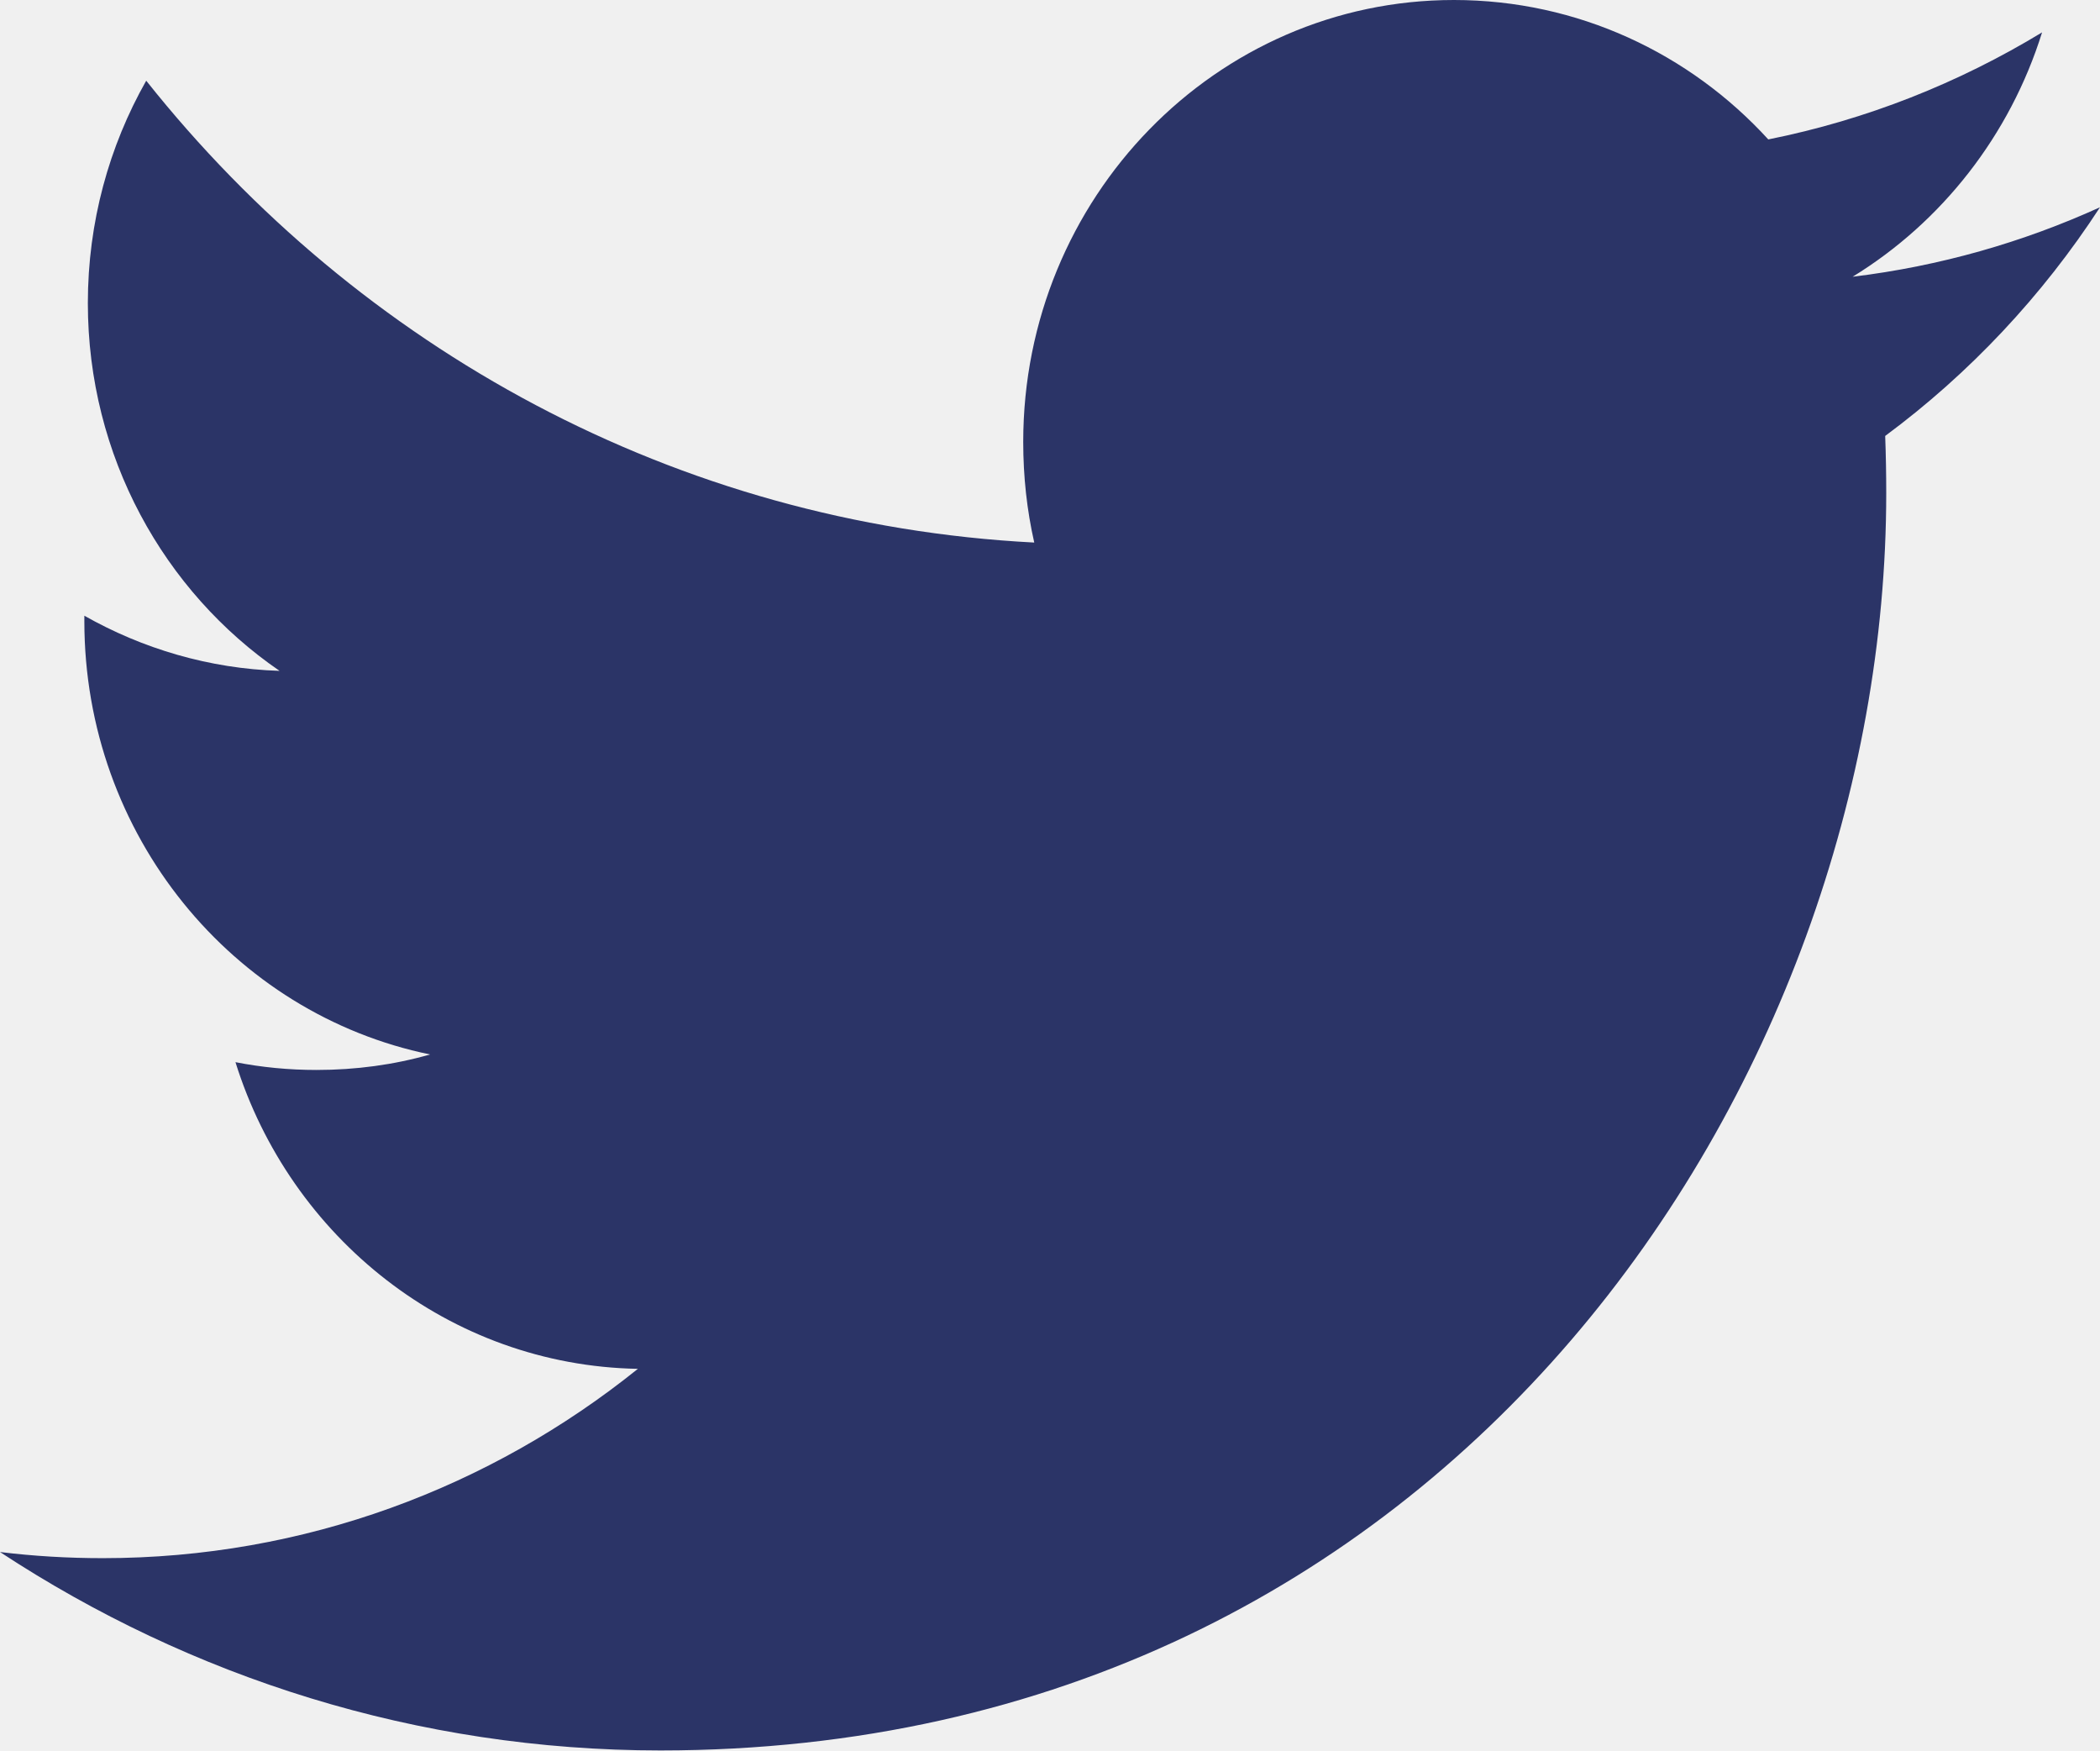
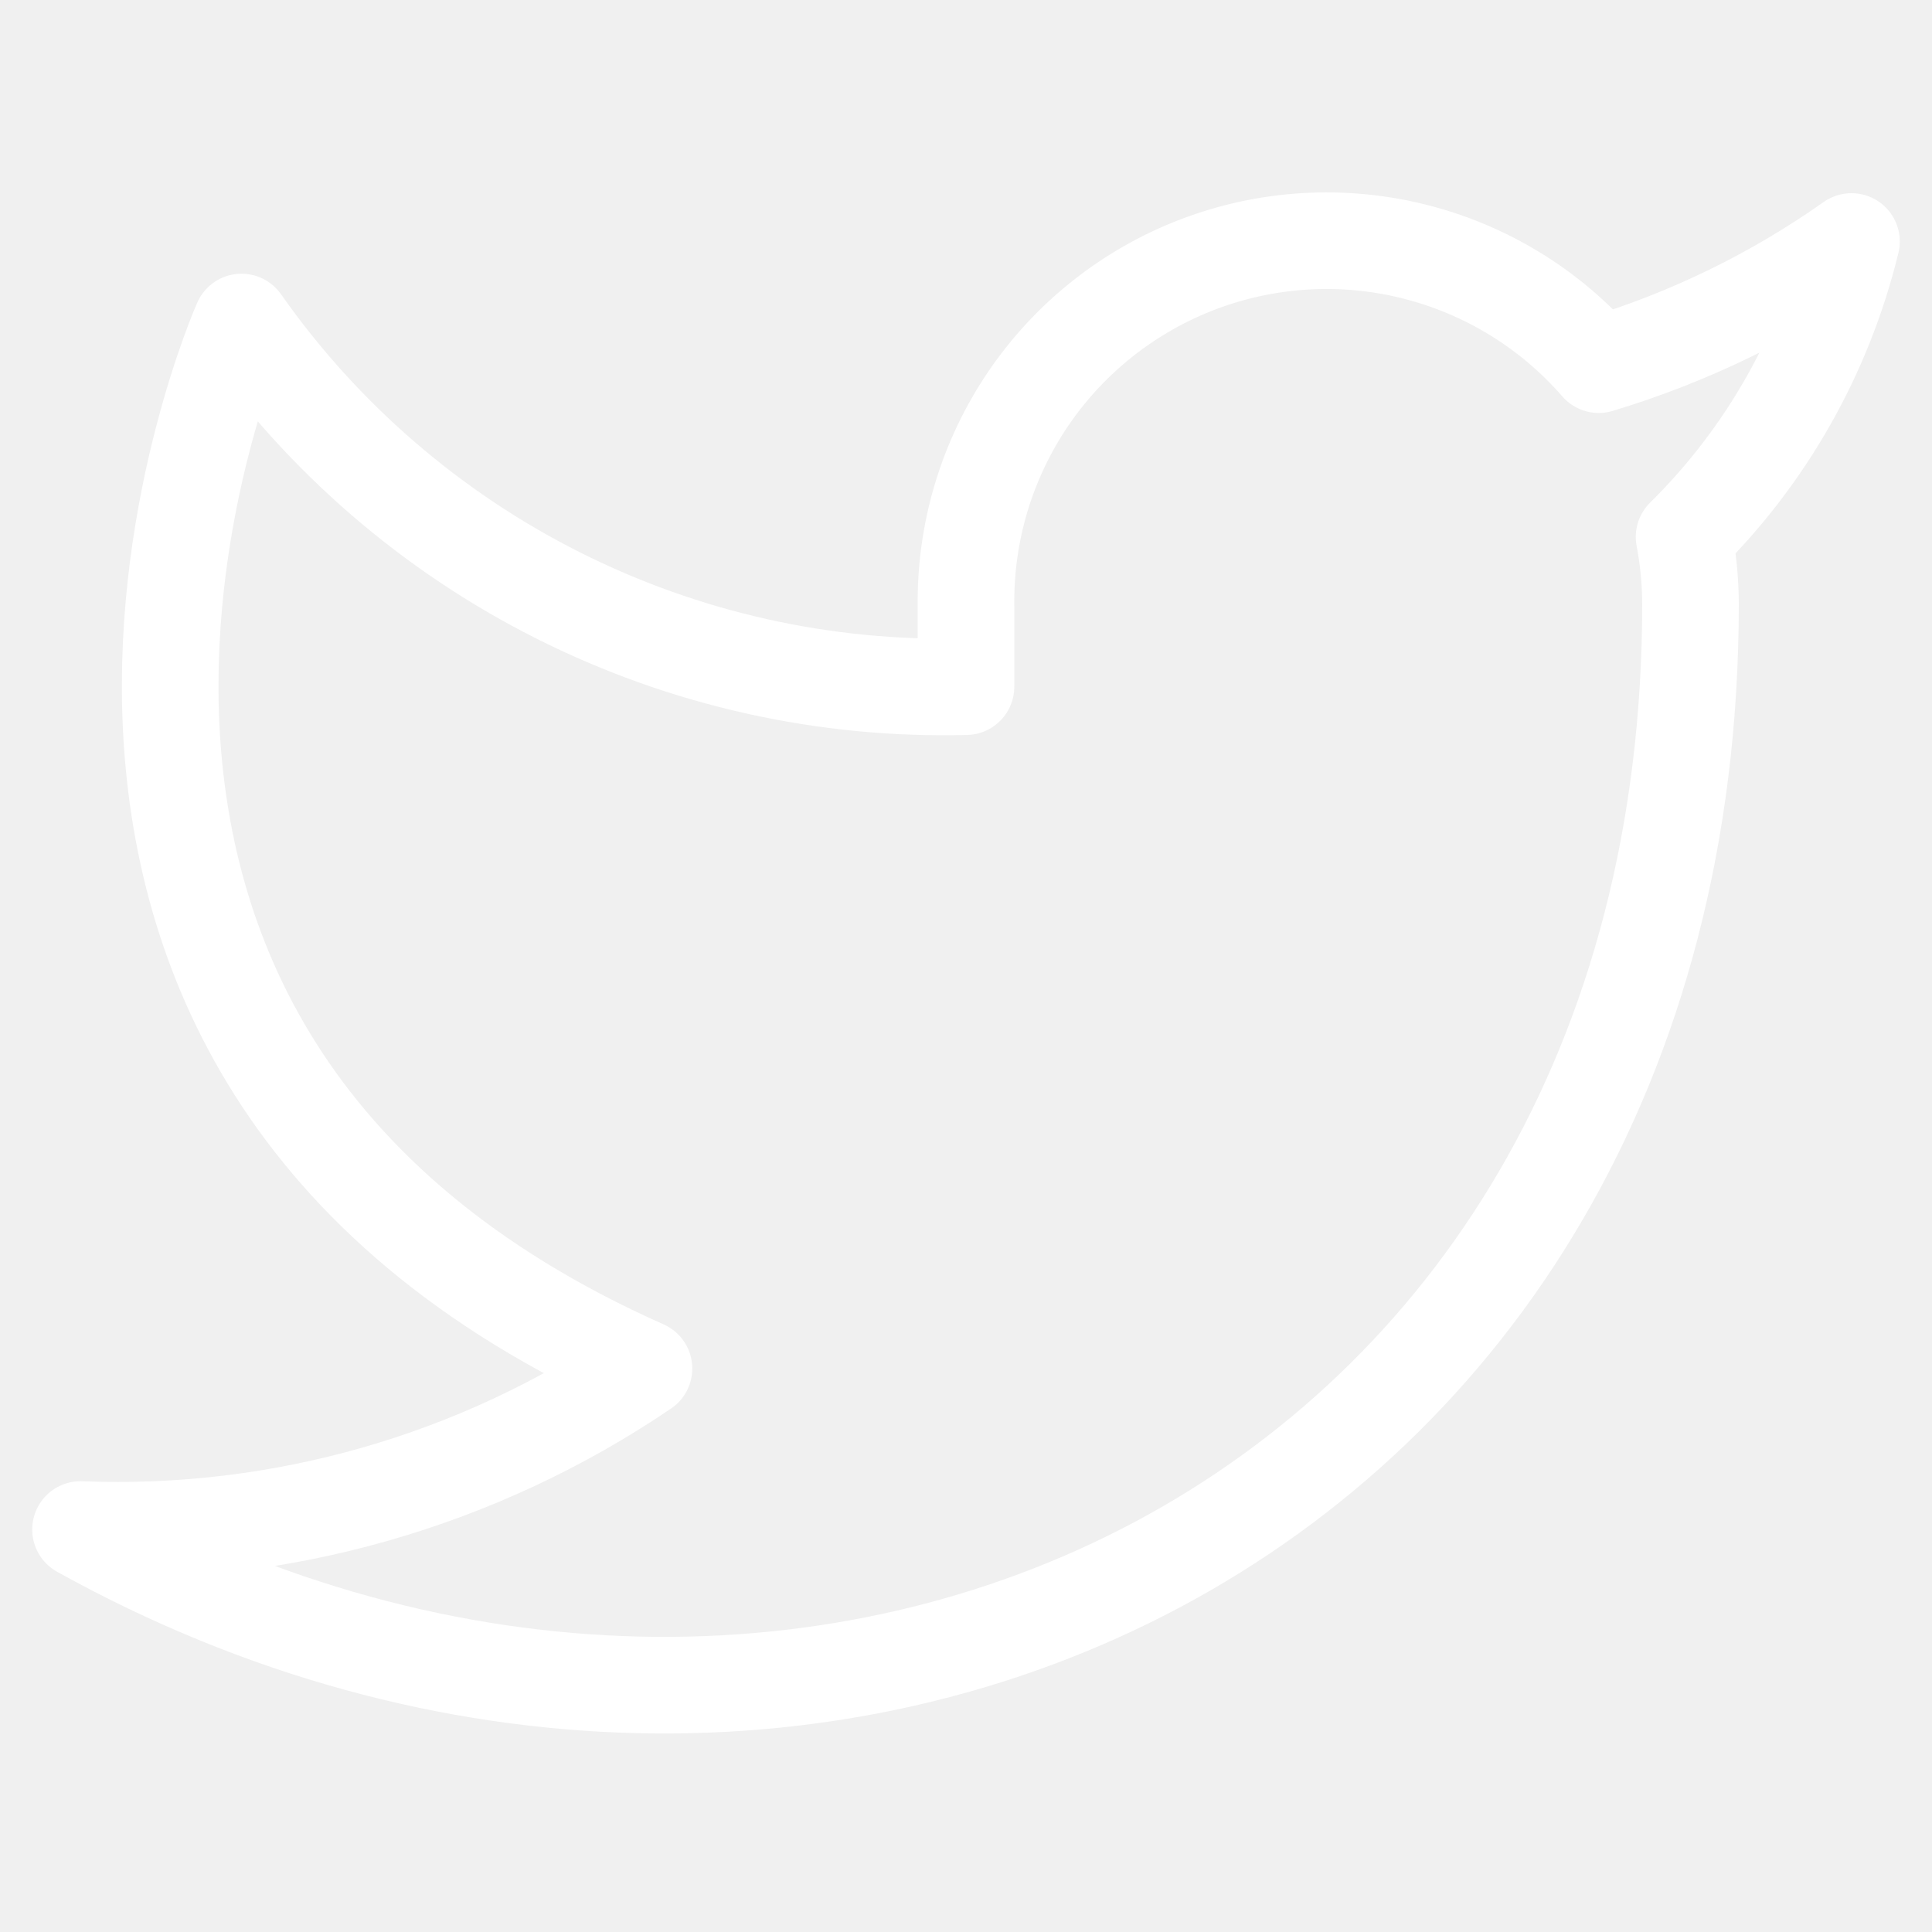
- <svg xmlns="http://www.w3.org/2000/svg" width="24" height="20" viewBox="0 0 24 20" fill="none">
-   <path d="M24 2.368C23.118 2.769 22.169 3.041 21.173 3.162C22.19 2.538 22.97 1.549 23.338 0.37C22.386 0.948 21.333 1.368 20.209 1.593C19.313 0.612 18.033 0 16.616 0C13.898 0 11.694 2.261 11.694 5.049C11.694 5.445 11.736 5.829 11.82 6.199C7.728 5.988 4.101 3.98 1.671 0.922C1.247 1.67 1.004 2.538 1.004 3.463C1.004 5.213 1.874 6.759 3.195 7.665C2.389 7.64 1.628 7.411 0.964 7.035V7.097C0.964 9.544 2.661 11.585 4.915 12.048C4.502 12.166 4.067 12.225 3.618 12.225C3.301 12.225 2.991 12.195 2.691 12.136C3.317 14.141 5.135 15.601 7.29 15.64C5.605 16.995 3.481 17.803 1.175 17.803C0.778 17.803 0.385 17.78 0 17.733C2.179 19.164 4.768 20 7.548 20C16.606 20 21.557 12.308 21.557 5.635C21.557 5.416 21.553 5.196 21.545 4.981C22.507 4.269 23.342 3.38 24 2.368Z" fill="#2B3467" />
+ <svg xmlns="http://www.w3.org/2000/svg" width="40" height="40" viewBox="0 0 40 40" fill="none">
+   <path d="M38.333 5C36.737 6.126 34.97 6.987 33.1 7.55C32.096 6.396 30.762 5.578 29.278 5.207C27.794 4.835 26.233 4.929 24.803 5.474C23.374 6.02 22.147 6.991 21.288 8.256C20.429 9.522 19.98 11.021 20 12.55V14.217C17.071 14.293 14.169 13.643 11.552 12.326C8.935 11.009 6.684 9.065 5 6.667C5 6.667 -1.667 21.667 13.333 28.334C9.901 30.663 5.812 31.832 1.667 31.667C16.667 40 35 31.667 35 12.5C34.998 12.036 34.954 11.573 34.867 11.117C36.568 9.439 37.768 7.321 38.333 5Z" stroke="white" stroke-width="2" stroke-linecap="round" stroke-linejoin="round" />
</svg>
